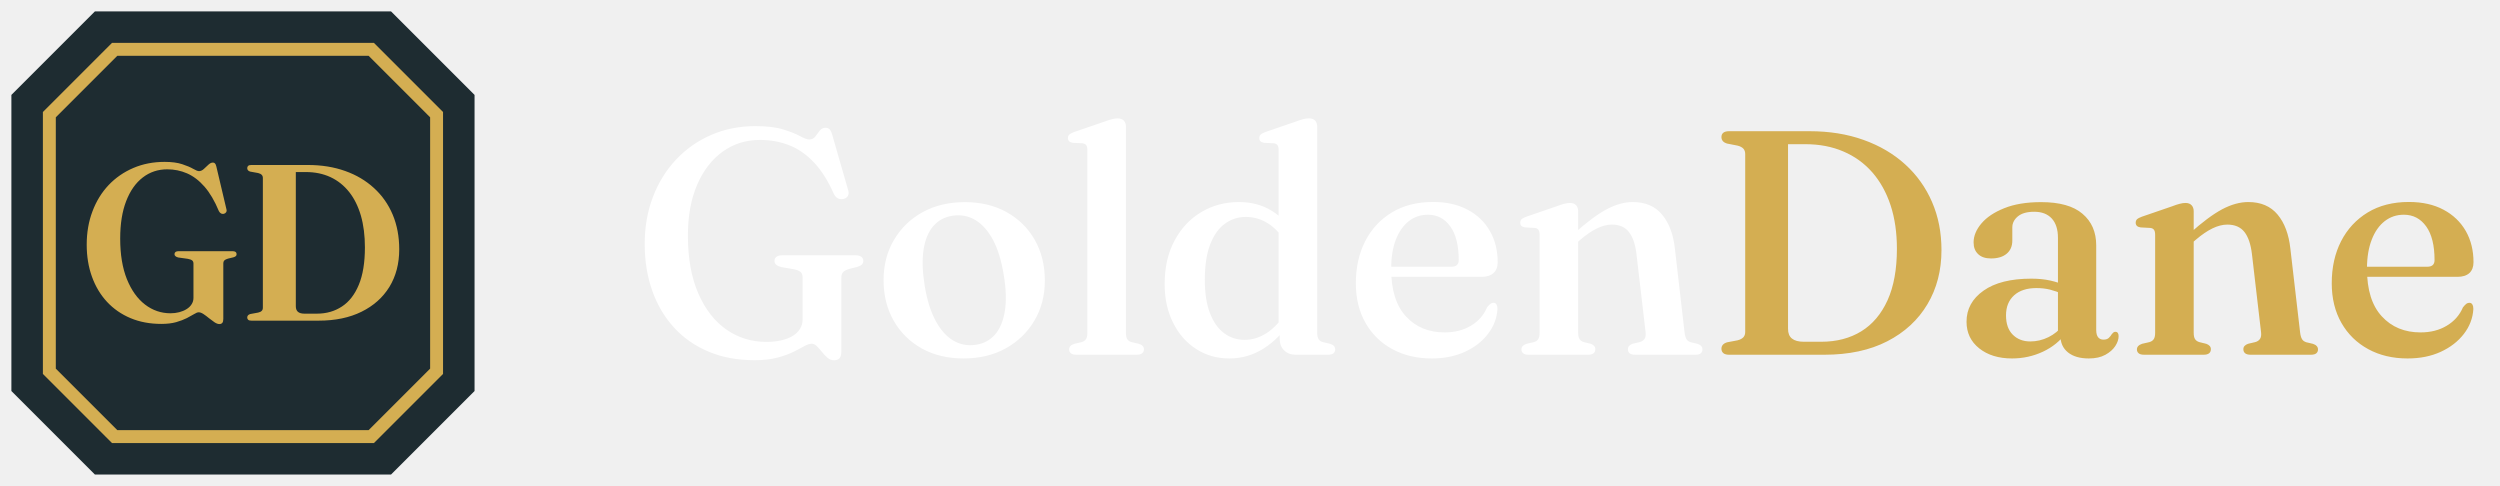
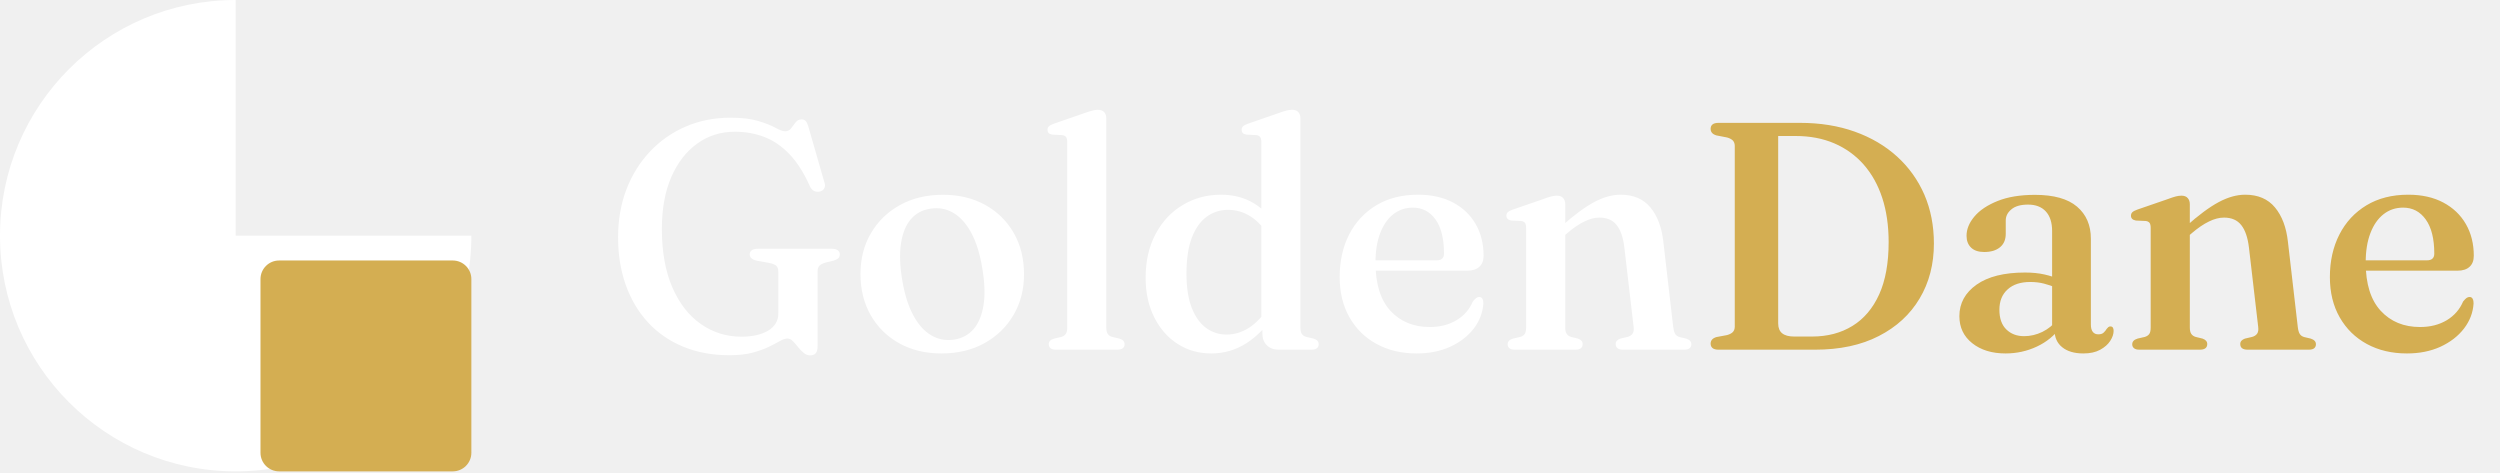
- <svg xmlns="http://www.w3.org/2000/svg" viewBox="0 0 329.26 64" width="329.26" height="64" role="img">
-   <path d="M12.5 1.5H51.5L62.5 12.5V51.5L51.5 62.5H12.5L1.5 51.5V12.5Z" fill="#1E2C31" />
-   <path d="M15.1 6.5H48.9L57.5 15.1V48.9L48.9 57.5H15.1L6.5 48.9V15.1Z" fill="none" stroke="#D4AE52" stroke-width="1.7" />
-   <path d="M29.41 42Q29.41 42.37 29.28 42.52Q29.15 42.68 28.89 42.68Q28.61 42.68 28.26 42.45Q27.91 42.21 27.53 41.91Q27.16 41.6 26.81 41.37Q26.45 41.13 26.17 41.13Q25.93 41.13 25.56 41.37Q25.18 41.6 24.6 41.9Q24.03 42.19 23.2 42.43Q22.38 42.66 21.25 42.66Q19 42.66 17.19 41.9Q15.38 41.14 14.09 39.75Q12.8 38.36 12.11 36.44Q11.42 34.53 11.42 32.22Q11.42 29.83 12.18 27.83Q12.93 25.83 14.31 24.37Q15.69 22.92 17.57 22.12Q19.44 21.32 21.68 21.32Q23.09 21.32 24.01 21.63Q24.92 21.93 25.45 22.24Q25.97 22.54 26.21 22.54Q26.53 22.54 26.84 22.26Q27.15 21.97 27.45 21.69Q27.75 21.41 28.04 21.41Q28.2 21.41 28.31 21.52Q28.42 21.62 28.49 21.92L29.82 27.55Q29.89 27.78 29.79 27.94Q29.69 28.1 29.49 28.16Q29.29 28.2 29.12 28.12Q28.95 28.03 28.83 27.81Q27.99 25.79 26.93 24.58Q25.87 23.37 24.63 22.83Q23.4 22.3 22.03 22.3Q20.2 22.3 18.81 23.37Q17.41 24.44 16.62 26.48Q15.83 28.51 15.83 31.42Q15.83 34.56 16.71 36.76Q17.6 38.96 19.1 40.11Q20.6 41.26 22.46 41.26Q23.05 41.26 23.6 41.12Q24.14 40.98 24.56 40.72Q24.99 40.46 25.23 40.08Q25.48 39.7 25.48 39.24V34.72Q25.48 34.45 25.32 34.31Q25.16 34.17 24.75 34.09L23.47 33.91Q23.23 33.85 23.11 33.74Q22.98 33.64 22.98 33.47Q22.98 33.29 23.12 33.18Q23.26 33.08 23.54 33.08H30.6Q30.89 33.08 31.03 33.18Q31.16 33.29 31.16 33.47Q31.16 33.63 31.07 33.72Q30.97 33.82 30.74 33.89L30.03 34.06Q29.71 34.15 29.56 34.29Q29.41 34.43 29.41 34.72ZM32.56 41.82Q32.56 41.48 32.96 41.36L33.99 41.17Q34.32 41.1 34.47 40.94Q34.62 40.79 34.62 40.53V23.45Q34.62 23.18 34.47 23.03Q34.32 22.87 34 22.79L32.95 22.6Q32.56 22.48 32.56 22.14Q32.56 21.95 32.69 21.84Q32.82 21.73 33.1 21.73H40.56Q43.25 21.73 45.46 22.52Q47.66 23.3 49.26 24.77Q50.86 26.23 51.72 28.27Q52.58 30.32 52.58 32.84Q52.58 35.66 51.29 37.78Q49.99 39.89 47.61 41.06Q45.24 42.23 41.98 42.23H33.1Q32.82 42.23 32.69 42.12Q32.56 42.01 32.56 41.82ZM41.74 41.31Q43.61 41.31 45.03 40.37Q46.46 39.44 47.26 37.5Q48.06 35.57 48.06 32.58Q48.06 30.24 47.53 28.4Q46.99 26.55 45.98 25.28Q44.96 24 43.53 23.33Q42.09 22.66 40.28 22.66H38.96V40.33Q38.96 40.83 39.24 41.07Q39.53 41.31 40.08 41.31Z" fill="#D4AE52" />
-   <path d="M110.81 46.27Q110.81 46.9 110.57 47.18Q110.33 47.45 109.84 47.45Q109.38 47.45 108.99 47.12Q108.61 46.79 108.26 46.36Q107.92 45.93 107.59 45.6Q107.26 45.27 106.9 45.27Q106.49 45.27 105.91 45.6Q105.33 45.93 104.46 46.36Q103.6 46.78 102.35 47.11Q101.11 47.44 99.37 47.44Q96.01 47.44 93.34 46.32Q90.66 45.2 88.79 43.16Q86.91 41.12 85.91 38.31Q84.91 35.51 84.91 32.13Q84.91 28.76 86 25.92Q87.09 23.08 89.06 21Q91.03 18.91 93.69 17.76Q96.35 16.61 99.5 16.61Q101.74 16.61 103.15 17.05Q104.56 17.48 105.37 17.93Q106.18 18.37 106.59 18.37Q107.09 18.37 107.38 17.98Q107.66 17.59 107.96 17.21Q108.25 16.83 108.74 16.83Q109.04 16.83 109.25 17.02Q109.45 17.21 109.59 17.69L111.72 25.09Q111.85 25.5 111.66 25.82Q111.46 26.13 111.06 26.21Q110.66 26.28 110.35 26.12Q110.03 25.96 109.83 25.55Q108.66 22.92 107.18 21.37Q105.7 19.81 103.92 19.12Q102.14 18.43 100.08 18.43Q97.32 18.43 95.18 19.97Q93.04 21.51 91.82 24.33Q90.6 27.15 90.6 31.03Q90.6 35.5 91.96 38.63Q93.32 41.76 95.66 43.4Q98.01 45.03 100.94 45.03Q102 45.03 102.88 44.83Q103.75 44.63 104.39 44.25Q105.02 43.87 105.36 43.31Q105.71 42.76 105.71 42.06V36.56Q105.71 36.08 105.46 35.84Q105.2 35.59 104.49 35.45L102.92 35.18Q102.48 35.07 102.24 34.87Q102 34.67 102 34.36Q102 34.01 102.27 33.82Q102.53 33.62 103.07 33.62H112.63Q113.18 33.62 113.44 33.82Q113.7 34.01 113.7 34.35Q113.7 34.65 113.52 34.83Q113.34 35.01 112.92 35.15L111.95 35.39Q111.35 35.55 111.08 35.8Q110.81 36.04 110.81 36.56ZM127.08 26.62Q130.19 26.62 132.56 27.93Q134.93 29.24 136.27 31.57Q137.61 33.9 137.61 36.96Q137.61 39.9 136.24 42.22Q134.87 44.54 132.46 45.88Q130.06 47.21 126.89 47.21Q123.78 47.21 121.41 45.9Q119.05 44.58 117.71 42.25Q116.37 39.92 116.37 36.89Q116.37 33.91 117.74 31.6Q119.1 29.28 121.5 27.95Q123.91 26.62 127.08 26.62ZM128.5 45.41Q130.07 45.19 131.06 44.05Q132.04 42.91 132.35 40.92Q132.66 38.93 132.19 36.17Q131.74 33.4 130.78 31.59Q129.81 29.79 128.46 28.98Q127.1 28.17 125.48 28.41Q123.9 28.64 122.91 29.79Q121.93 30.93 121.63 32.92Q121.34 34.9 121.79 37.66Q122.24 40.4 123.21 42.22Q124.18 44.03 125.53 44.84Q126.89 45.65 128.5 45.41ZM148.29 16.68V43.83Q148.29 44.4 148.47 44.68Q148.66 44.96 149.04 45.06L149.96 45.27Q150.32 45.38 150.49 45.56Q150.66 45.75 150.66 46.02Q150.66 46.34 150.42 46.53Q150.19 46.72 149.7 46.72H141.74Q141.27 46.72 141.04 46.53Q140.81 46.34 140.81 46.02Q140.81 45.76 140.98 45.57Q141.15 45.39 141.5 45.28L142.45 45.06Q142.83 44.95 143.02 44.68Q143.21 44.41 143.21 43.84V19.78Q143.21 19.32 143.06 19.12Q142.91 18.92 142.57 18.87L141.28 18.81Q140.94 18.74 140.8 18.59Q140.65 18.43 140.65 18.19Q140.65 17.91 140.82 17.74Q141 17.56 141.46 17.39L145.39 16.04Q146.07 15.79 146.47 15.69Q146.87 15.59 147.16 15.59Q147.73 15.59 148.01 15.88Q148.29 16.18 148.29 16.68ZM168.54 43.36 168.4 43.24V19.78Q168.4 19.32 168.25 19.12Q168.11 18.92 167.77 18.87L166.47 18.81Q166.14 18.74 165.99 18.59Q165.85 18.43 165.85 18.19Q165.85 17.91 166.02 17.74Q166.19 17.56 166.65 17.39L170.58 16.04Q171.24 15.8 171.64 15.69Q172.05 15.59 172.39 15.59Q172.93 15.59 173.21 15.88Q173.48 16.18 173.48 16.68V43.83Q173.48 44.4 173.67 44.68Q173.86 44.96 174.24 45.06L175.15 45.27Q175.51 45.38 175.68 45.56Q175.85 45.75 175.85 46.02Q175.85 46.34 175.62 46.53Q175.39 46.72 174.9 46.72H170.65Q169.72 46.72 169.13 46.15Q168.54 45.58 168.54 44.6ZM153.39 37.41Q153.39 34.09 154.7 31.67Q156.01 29.24 158.22 27.93Q160.44 26.61 163.17 26.61Q165.64 26.61 167.51 27.77Q169.39 28.92 170.57 31.08L169.44 32.1Q168.44 30.36 167.06 29.46Q165.69 28.57 164.08 28.57Q162.55 28.57 161.33 29.46Q160.1 30.34 159.39 32.18Q158.68 34.01 158.68 36.85Q158.68 39.5 159.36 41.25Q160.04 43.01 161.22 43.88Q162.4 44.76 163.9 44.76Q165.45 44.76 166.85 43.85Q168.24 42.94 169.42 41.08L170.16 42.11Q168.53 44.55 166.46 45.88Q164.38 47.21 161.91 47.21Q159.45 47.21 157.53 45.96Q155.6 44.72 154.5 42.5Q153.39 40.29 153.39 37.41ZM197.25 34.53Q197.25 35.46 196.7 35.96Q196.16 36.46 195.12 36.46H181.87V35.13H191.15Q192.12 35.13 192.12 34.25Q192.12 31.36 191.01 29.82Q189.9 28.28 188.08 28.28Q186.63 28.28 185.54 29.13Q184.45 29.99 183.83 31.58Q183.22 33.18 183.22 35.4Q183.22 39.55 185.16 41.66Q187.1 43.78 190.27 43.78Q192.26 43.78 193.74 42.89Q195.21 42.01 195.85 40.48Q196.13 40.13 196.32 40Q196.5 39.88 196.7 39.88Q196.98 39.88 197.1 40.12Q197.23 40.37 197.22 40.72Q197.11 42.5 195.97 43.98Q194.84 45.46 192.93 46.34Q191.01 47.21 188.57 47.21Q185.63 47.21 183.37 45.98Q181.11 44.75 179.84 42.52Q178.57 40.29 178.57 37.3Q178.57 34.18 179.8 31.77Q181.03 29.37 183.31 27.98Q185.6 26.6 188.74 26.6Q191.38 26.6 193.29 27.62Q195.2 28.63 196.22 30.42Q197.25 32.2 197.25 34.53ZM207.85 27.83V43.83Q207.85 44.4 208.04 44.67Q208.23 44.95 208.61 45.06L209.51 45.28Q210.11 45.5 210.11 45.98Q210.11 46.72 209.15 46.72H201.31Q200.83 46.72 200.61 46.53Q200.38 46.34 200.38 46.02Q200.38 45.76 200.54 45.58Q200.71 45.4 201.05 45.28L202.02 45.06Q202.4 44.95 202.58 44.68Q202.77 44.41 202.77 43.84V30.93Q202.77 30.47 202.62 30.27Q202.48 30.06 202.14 30.02L200.84 29.95Q200.51 29.89 200.36 29.74Q200.22 29.58 200.22 29.34Q200.22 29.06 200.39 28.88Q200.56 28.71 201.02 28.54L204.95 27.19Q205.61 26.94 206.01 26.84Q206.42 26.73 206.76 26.73Q207.3 26.73 207.58 27.03Q207.85 27.33 207.85 27.83ZM207.26 32.33 206.46 31.51 207.31 30.76Q209.81 28.52 211.61 27.56Q213.4 26.61 215.04 26.61Q217.53 26.61 218.9 28.26Q220.28 29.91 220.59 32.74L221.86 43.75Q221.93 44.36 222.11 44.66Q222.29 44.96 222.7 45.08L223.55 45.28Q223.89 45.39 224.06 45.58Q224.22 45.76 224.22 46.02Q224.22 46.34 224 46.53Q223.78 46.72 223.29 46.72H215.36Q214.4 46.72 214.4 45.98Q214.4 45.51 215 45.28L215.94 45.06Q216.36 44.95 216.58 44.65Q216.8 44.35 216.73 43.75L215.53 33.47Q215.3 31.52 214.53 30.55Q213.77 29.58 212.29 29.58Q211.36 29.58 210.33 30.08Q209.3 30.58 208.12 31.59Z" fill="#FFFFFF" />
-   <path d="M226.72 45.94Q226.72 45.3 227.48 45.08L228.85 44.82Q229.35 44.69 229.6 44.43Q229.85 44.16 229.85 43.73V20.28Q229.85 19.84 229.6 19.57Q229.35 19.31 228.85 19.18L227.47 18.91Q226.72 18.69 226.72 18.05Q226.72 17.68 226.97 17.48Q227.22 17.28 227.74 17.28H238.33Q242.23 17.28 245.42 18.42Q248.62 19.56 250.92 21.65Q253.22 23.74 254.46 26.61Q255.7 29.47 255.7 32.94Q255.7 36.96 253.85 40.07Q252 43.18 248.56 44.95Q245.11 46.72 240.28 46.72H227.74Q227.22 46.72 226.97 46.51Q226.72 46.29 226.72 45.94ZM239.87 45.01Q242.89 45.01 245.13 43.64Q247.36 42.27 248.6 39.54Q249.83 36.82 249.83 32.76Q249.83 29.58 249 27.04Q248.16 24.5 246.59 22.7Q245.01 20.9 242.78 19.95Q240.55 18.99 237.76 18.99H235.49V43.3Q235.49 44.18 236.01 44.59Q236.53 45.01 237.57 45.01ZM271.36 44.17V43.78L271.04 43.7V31.32Q271.04 29.67 270.23 28.78Q269.41 27.89 267.92 27.89Q266.49 27.89 265.76 28.5Q265.03 29.11 265.03 29.95V31.68Q265.03 32.8 264.28 33.42Q263.54 34.04 262.23 34.04Q261.12 34.04 260.53 33.47Q259.93 32.91 259.93 31.93Q259.93 30.65 260.96 29.43Q261.99 28.21 263.97 27.42Q265.95 26.62 268.82 26.62Q272.49 26.62 274.28 28.16Q276.08 29.69 276.08 32.31V43.45Q276.08 44.11 276.33 44.42Q276.59 44.73 277.03 44.73Q277.51 44.73 277.74 44.5Q277.98 44.27 278.13 44.01Q278.24 43.88 278.34 43.79Q278.45 43.7 278.61 43.7Q278.82 43.7 278.93 43.86Q279.03 44.01 279.03 44.28Q279.03 44.9 278.59 45.58Q278.15 46.25 277.28 46.73Q276.41 47.21 275.1 47.21Q273.35 47.21 272.36 46.41Q271.36 45.61 271.36 44.17ZM259 42.37Q259 39.86 261.24 38.28Q263.47 36.7 267.53 36.7Q268.93 36.7 270.04 36.95Q271.16 37.2 272.01 37.6L271.64 38.71Q270.85 38.37 270.02 38.15Q269.19 37.94 268.21 37.94Q266.32 37.94 265.26 38.9Q264.2 39.86 264.2 41.54Q264.2 43.2 265.1 44.09Q265.99 44.97 267.4 44.97Q268.63 44.97 269.78 44.41Q270.92 43.85 271.72 42.83L272.14 43.8Q270.97 45.43 269.06 46.32Q267.15 47.21 265 47.21Q262.34 47.21 260.67 45.88Q259 44.55 259 42.37ZM288.92 27.83V43.83Q288.92 44.4 289.1 44.67Q289.29 44.95 289.67 45.06L290.57 45.28Q291.18 45.5 291.18 45.98Q291.18 46.72 290.22 46.72H282.38Q281.9 46.72 281.67 46.53Q281.44 46.34 281.44 46.02Q281.44 45.76 281.61 45.58Q281.77 45.4 282.12 45.28L283.08 45.06Q283.46 44.95 283.65 44.68Q283.84 44.41 283.84 43.84V30.93Q283.84 30.47 283.69 30.27Q283.54 30.06 283.21 30.02L281.91 29.95Q281.57 29.89 281.43 29.74Q281.28 29.58 281.28 29.34Q281.28 29.06 281.45 28.88Q281.63 28.71 282.09 28.54L286.02 27.19Q286.67 26.94 287.08 26.84Q287.49 26.73 287.83 26.73Q288.37 26.73 288.64 27.03Q288.92 27.33 288.92 27.83ZM288.32 32.33 287.52 31.51 288.37 30.76Q290.87 28.52 292.67 27.56Q294.47 26.61 296.11 26.61Q298.59 26.61 299.97 28.26Q301.34 29.91 301.65 32.74L302.93 43.75Q303 44.36 303.18 44.66Q303.36 44.96 303.76 45.08L304.61 45.28Q304.96 45.39 305.12 45.58Q305.29 45.76 305.29 46.02Q305.29 46.34 305.07 46.53Q304.84 46.72 304.35 46.72H296.43Q295.46 46.72 295.46 45.98Q295.46 45.51 296.07 45.28L297.01 45.06Q297.43 44.95 297.64 44.65Q297.86 44.35 297.79 43.75L296.59 33.47Q296.36 31.52 295.6 30.55Q294.83 29.58 293.35 29.58Q292.42 29.58 291.39 30.08Q290.36 30.58 289.18 31.59ZM325.77 34.53Q325.77 35.46 325.23 35.96Q324.69 36.46 323.65 36.46H310.4V35.13H319.68Q320.64 35.13 320.64 34.25Q320.64 31.36 319.54 29.82Q318.43 28.28 316.6 28.28Q315.16 28.28 314.07 29.13Q312.97 29.99 312.36 31.58Q311.74 33.18 311.74 35.4Q311.74 39.55 313.69 41.66Q315.63 43.78 318.8 43.78Q320.79 43.78 322.26 42.89Q323.73 42.01 324.38 40.48Q324.66 40.13 324.84 40Q325.02 39.88 325.22 39.88Q325.5 39.88 325.63 40.12Q325.76 40.37 325.75 40.72Q325.64 42.5 324.5 43.98Q323.36 45.46 321.45 46.34Q319.54 47.21 317.09 47.21Q314.15 47.21 311.9 45.98Q309.64 44.75 308.37 42.52Q307.1 40.29 307.1 37.3Q307.1 34.18 308.33 31.77Q309.56 29.37 311.84 27.98Q314.12 26.6 317.26 26.6Q319.91 26.6 321.82 27.62Q323.72 28.63 324.75 30.42Q325.77 32.2 325.77 34.53Z" fill="#D4AE52" />
+ <svg xmlns="http://www.w3.org/2000/svg" viewBox="0 0 338.59 64" width="338.59" height="64" role="img">
+   <g transform="scale(0.84) translate(-12 -12)">
+     <path d="M50 12A38 38 0 1 0 88 50H50Z" fill="#FFFFFF" />
+     <rect x="54" y="54" width="34" height="34" rx="3" fill="#D4AE52" />
+   </g>
+   <path d="M110.73 46.89Q110.73 47.55 110.48 47.84Q110.23 48.13 109.72 48.13Q109.24 48.13 108.84 47.78Q108.43 47.44 108.07 46.99Q107.72 46.54 107.37 46.19Q107.03 45.85 106.65 45.85Q106.23 45.85 105.62 46.19Q105.01 46.54 104.11 46.98Q103.21 47.42 101.91 47.77Q100.61 48.11 98.79 48.11Q95.29 48.11 92.5 46.94Q89.71 45.78 87.75 43.65Q85.79 41.52 84.75 38.59Q83.71 35.66 83.71 32.13Q83.71 28.61 84.84 25.65Q85.98 22.69 88.04 20.52Q90.09 18.34 92.87 17.14Q95.65 15.94 98.93 15.94Q101.26 15.94 102.74 16.4Q104.21 16.85 105.05 17.32Q105.89 17.78 106.33 17.78Q106.85 17.78 107.15 17.37Q107.45 16.97 107.76 16.57Q108.06 16.17 108.57 16.17Q108.89 16.17 109.1 16.37Q109.31 16.57 109.46 17.07L111.68 24.79Q111.82 25.22 111.61 25.55Q111.41 25.87 110.99 25.95Q110.58 26.03 110.25 25.86Q109.91 25.69 109.71 25.27Q108.49 22.53 106.94 20.9Q105.4 19.28 103.54 18.56Q101.69 17.84 99.54 17.84Q96.65 17.84 94.42 19.45Q92.19 21.05 90.91 24Q89.64 26.94 89.64 30.99Q89.64 35.65 91.06 38.92Q92.48 42.19 94.93 43.89Q97.37 45.6 100.43 45.6Q101.54 45.6 102.45 45.39Q103.37 45.18 104.03 44.78Q104.69 44.39 105.05 43.81Q105.41 43.23 105.41 42.5V36.76Q105.41 36.26 105.14 36Q104.88 35.75 104.13 35.6L102.5 35.31Q102.04 35.21 101.79 34.99Q101.54 34.78 101.54 34.46Q101.54 34.1 101.81 33.9Q102.09 33.69 102.65 33.69H112.63Q113.2 33.69 113.47 33.9Q113.74 34.1 113.74 34.45Q113.74 34.76 113.56 34.95Q113.37 35.14 112.93 35.29L111.92 35.53Q111.29 35.7 111.01 35.96Q110.73 36.22 110.73 36.76ZM127.71 26.38Q130.95 26.38 133.43 27.75Q135.9 29.12 137.3 31.55Q138.69 33.98 138.69 37.17Q138.69 40.24 137.26 42.67Q135.84 45.09 133.33 46.48Q130.81 47.87 127.51 47.87Q124.27 47.87 121.8 46.5Q119.33 45.13 117.93 42.7Q116.54 40.26 116.54 37.11Q116.54 33.99 117.96 31.58Q119.38 29.16 121.89 27.77Q124.4 26.38 127.71 26.38ZM129.19 46Q130.83 45.76 131.86 44.57Q132.88 43.38 133.21 41.3Q133.53 39.23 133.04 36.35Q132.57 33.46 131.57 31.58Q130.56 29.69 129.15 28.85Q127.73 28 126.04 28.26Q124.39 28.49 123.36 29.69Q122.34 30.89 122.03 32.96Q121.71 35.03 122.19 37.91Q122.66 40.77 123.67 42.66Q124.68 44.56 126.1 45.4Q127.51 46.24 129.19 46ZM149.83 16.02V44.34Q149.83 44.94 150.03 45.23Q150.23 45.52 150.63 45.63L151.58 45.85Q151.96 45.96 152.13 46.15Q152.31 46.34 152.31 46.63Q152.31 46.96 152.07 47.16Q151.83 47.36 151.31 47.36H143.01Q142.51 47.36 142.28 47.16Q142.04 46.96 142.04 46.63Q142.04 46.35 142.21 46.16Q142.39 45.97 142.76 45.86L143.75 45.63Q144.14 45.51 144.34 45.23Q144.54 44.95 144.54 44.36V19.25Q144.54 18.77 144.38 18.56Q144.23 18.35 143.88 18.3L142.52 18.23Q142.17 18.17 142.02 18.01Q141.87 17.84 141.87 17.59Q141.87 17.3 142.05 17.12Q142.23 16.93 142.71 16.76L146.81 15.34Q147.52 15.08 147.94 14.98Q148.36 14.87 148.66 14.87Q149.25 14.87 149.54 15.18Q149.83 15.49 149.83 16.02ZM170.97 43.85 170.83 43.73V19.25Q170.83 18.77 170.67 18.56Q170.52 18.35 170.17 18.3L168.81 18.23Q168.46 18.17 168.31 18.01Q168.16 17.84 168.16 17.59Q168.16 17.3 168.34 17.12Q168.52 16.93 169 16.76L173.1 15.34Q173.78 15.09 174.21 14.98Q174.63 14.87 174.99 14.87Q175.55 14.87 175.84 15.18Q176.12 15.49 176.12 16.02V44.34Q176.12 44.94 176.32 45.23Q176.52 45.52 176.92 45.63L177.87 45.85Q178.25 45.96 178.42 46.15Q178.6 46.34 178.6 46.63Q178.6 46.96 178.36 47.16Q178.12 47.36 177.6 47.36H173.17Q172.2 47.36 171.58 46.77Q170.97 46.17 170.97 45.15ZM155.16 37.64Q155.16 34.18 156.53 31.65Q157.89 29.12 160.21 27.75Q162.52 26.37 165.37 26.37Q167.94 26.37 169.9 27.58Q171.85 28.79 173.09 31.04L171.91 32.1Q170.86 30.29 169.43 29.35Q168 28.42 166.32 28.42Q164.72 28.42 163.44 29.34Q162.16 30.27 161.42 32.18Q160.69 34.1 160.69 37.06Q160.69 39.82 161.39 41.65Q162.1 43.49 163.33 44.4Q164.56 45.31 166.13 45.31Q167.75 45.31 169.21 44.36Q170.66 43.41 171.89 41.47L172.66 42.55Q170.96 45.1 168.8 46.49Q166.63 47.87 164.05 47.87Q161.49 47.87 159.48 46.57Q157.47 45.27 156.32 42.96Q155.16 40.65 155.16 37.64ZM200.93 34.64Q200.93 35.61 200.36 36.13Q199.79 36.66 198.71 36.66H184.88V35.26H194.56Q195.57 35.26 195.57 34.35Q195.57 31.33 194.42 29.72Q193.26 28.12 191.36 28.12Q189.85 28.12 188.71 29.01Q187.57 29.9 186.93 31.57Q186.29 33.23 186.29 35.55Q186.29 39.88 188.31 42.09Q190.34 44.29 193.65 44.29Q195.72 44.29 197.26 43.37Q198.8 42.44 199.47 40.84Q199.76 40.48 199.95 40.35Q200.14 40.22 200.35 40.22Q200.64 40.22 200.78 40.48Q200.91 40.73 200.9 41.1Q200.78 42.95 199.6 44.5Q198.41 46.04 196.42 46.96Q194.42 47.87 191.87 47.87Q188.8 47.87 186.45 46.59Q184.09 45.31 182.77 42.98Q181.44 40.65 181.44 37.53Q181.44 34.28 182.72 31.76Q184.01 29.25 186.39 27.81Q188.77 26.37 192.05 26.37Q194.8 26.37 196.8 27.43Q198.79 28.49 199.86 30.35Q200.93 32.21 200.93 34.64ZM211.99 27.65V44.34Q211.99 44.94 212.19 45.22Q212.38 45.51 212.78 45.63L213.72 45.86Q214.35 46.09 214.35 46.59Q214.35 47.36 213.35 47.36H205.17Q204.67 47.36 204.43 47.16Q204.19 46.96 204.19 46.63Q204.19 46.36 204.36 46.17Q204.53 45.98 204.9 45.86L205.9 45.63Q206.3 45.51 206.5 45.23Q206.69 44.95 206.69 44.36V30.88Q206.69 30.4 206.54 30.19Q206.38 29.98 206.03 29.93L204.68 29.87Q204.33 29.8 204.18 29.64Q204.02 29.48 204.02 29.22Q204.02 28.93 204.2 28.75Q204.39 28.56 204.87 28.39L208.96 26.98Q209.65 26.72 210.07 26.61Q210.5 26.5 210.86 26.5Q211.42 26.5 211.7 26.82Q211.99 27.13 211.99 27.65ZM211.37 32.35 210.53 31.49 211.42 30.7Q214.03 28.37 215.91 27.37Q217.78 26.37 219.49 26.37Q222.09 26.37 223.52 28.09Q224.96 29.82 225.28 32.77L226.61 44.26Q226.69 44.9 226.87 45.21Q227.06 45.53 227.48 45.65L228.37 45.86Q228.73 45.98 228.9 46.17Q229.07 46.35 229.07 46.63Q229.07 46.96 228.84 47.16Q228.61 47.36 228.1 47.36H219.83Q218.82 47.36 218.82 46.59Q218.82 46.09 219.45 45.86L220.43 45.63Q220.87 45.51 221.1 45.2Q221.33 44.88 221.25 44.26L220 33.54Q219.76 31.5 218.96 30.49Q218.16 29.47 216.62 29.47Q215.65 29.47 214.58 30Q213.5 30.52 212.27 31.57Z" fill="#FFFFFF" />
+   <path d="M231.68 46.55Q231.68 45.88 232.47 45.65L233.91 45.38Q234.42 45.24 234.69 44.97Q234.95 44.69 234.95 44.24V19.77Q234.95 19.31 234.69 19.03Q234.42 18.76 233.91 18.62L232.47 18.34Q231.68 18.11 231.68 17.45Q231.68 17.06 231.94 16.85Q232.2 16.64 232.75 16.64H243.79Q247.87 16.64 251.2 17.83Q254.53 19.02 256.93 21.2Q259.33 23.38 260.63 26.37Q261.92 29.37 261.92 32.98Q261.92 37.18 259.99 40.42Q258.06 43.67 254.46 45.51Q250.87 47.36 245.83 47.36H232.75Q232.2 47.36 231.94 47.14Q231.68 46.92 231.68 46.55ZM245.4 45.58Q248.56 45.58 250.89 44.14Q253.22 42.71 254.51 39.87Q255.79 37.03 255.79 32.79Q255.79 29.47 254.93 26.82Q254.06 24.17 252.41 22.29Q250.76 20.42 248.44 19.42Q246.11 18.42 243.2 18.42H240.83V43.79Q240.83 44.71 241.37 45.14Q241.91 45.58 243 45.58ZM278.26 44.7V44.29L277.93 44.21V31.29Q277.93 29.57 277.08 28.64Q276.23 27.71 274.67 27.71Q273.18 27.71 272.42 28.35Q271.65 28.98 271.65 29.86V31.67Q271.65 32.84 270.88 33.48Q270.1 34.13 268.74 34.13Q267.57 34.13 266.96 33.54Q266.34 32.95 266.34 31.93Q266.34 30.59 267.41 29.32Q268.48 28.05 270.55 27.22Q272.62 26.39 275.61 26.39Q279.44 26.39 281.31 27.99Q283.18 29.59 283.18 32.33V43.95Q283.18 44.63 283.45 44.96Q283.71 45.28 284.18 45.28Q284.68 45.28 284.92 45.04Q285.17 44.8 285.33 44.53Q285.44 44.4 285.55 44.3Q285.66 44.21 285.83 44.21Q286.05 44.21 286.16 44.37Q286.26 44.54 286.26 44.81Q286.26 45.46 285.8 46.17Q285.35 46.87 284.44 47.37Q283.53 47.87 282.16 47.87Q280.34 47.87 279.3 47.03Q278.26 46.2 278.26 44.7ZM265.37 42.82Q265.37 40.2 267.7 38.55Q270.03 36.91 274.26 36.91Q275.72 36.91 276.88 37.17Q278.05 37.43 278.93 37.85L278.56 39.01Q277.73 38.64 276.86 38.42Q276 38.19 274.97 38.19Q273 38.19 271.9 39.2Q270.79 40.2 270.79 41.96Q270.79 43.69 271.72 44.61Q272.66 45.53 274.13 45.53Q275.41 45.53 276.61 44.95Q277.8 44.36 278.64 43.3L279.07 44.31Q277.85 46.01 275.86 46.94Q273.87 47.87 271.63 47.87Q268.85 47.87 267.11 46.48Q265.37 45.1 265.37 42.82ZM296.58 27.65V44.34Q296.58 44.94 296.78 45.22Q296.97 45.51 297.37 45.63L298.31 45.86Q298.94 46.09 298.94 46.59Q298.94 47.36 297.94 47.36H289.75Q289.26 47.36 289.02 47.16Q288.78 46.96 288.78 46.63Q288.78 46.36 288.95 46.17Q289.12 45.98 289.49 45.86L290.49 45.63Q290.89 45.51 291.09 45.23Q291.28 44.95 291.28 44.36V30.88Q291.28 30.4 291.13 30.19Q290.97 29.98 290.62 29.93L289.27 29.87Q288.92 29.8 288.77 29.64Q288.61 29.48 288.61 29.22Q288.61 28.93 288.79 28.75Q288.98 28.56 289.46 28.39L293.55 26.98Q294.24 26.72 294.66 26.61Q295.09 26.5 295.45 26.5Q296.01 26.5 296.29 26.82Q296.58 27.13 296.58 27.65ZM295.96 32.35 295.12 31.49 296.01 30.7Q298.62 28.37 300.5 27.37Q302.37 26.37 304.08 26.37Q306.68 26.37 308.11 28.09Q309.55 29.82 309.87 32.77L311.2 44.26Q311.27 44.9 311.46 45.21Q311.65 45.53 312.07 45.65L312.96 45.86Q313.32 45.98 313.49 46.17Q313.66 46.35 313.66 46.63Q313.66 46.96 313.43 47.16Q313.2 47.36 312.69 47.36H304.42Q303.41 47.36 303.41 46.59Q303.41 46.09 304.04 45.86L305.02 45.63Q305.46 45.51 305.69 45.2Q305.92 44.88 305.84 44.26L304.59 33.54Q304.35 31.5 303.55 30.49Q302.75 29.47 301.21 29.47Q300.24 29.47 299.17 30Q298.09 30.52 296.86 31.57ZM335.04 34.64Q335.04 35.61 334.47 36.13Q333.91 36.66 332.82 36.66H319V35.26H328.68Q329.69 35.26 329.69 34.35Q329.69 31.33 328.53 29.72Q327.38 28.12 325.47 28.12Q323.96 28.12 322.82 29.01Q321.68 29.9 321.04 31.57Q320.4 33.23 320.4 35.55Q320.4 39.88 322.43 42.09Q324.46 44.29 327.76 44.29Q329.84 44.29 331.38 43.37Q332.91 42.44 333.59 40.84Q333.88 40.48 334.07 40.35Q334.26 40.22 334.47 40.22Q334.76 40.22 334.89 40.48Q335.02 40.73 335.01 41.1Q334.9 42.95 333.71 44.5Q332.52 46.04 330.53 46.96Q328.54 47.87 325.98 47.87Q322.92 47.87 320.56 46.59Q318.21 45.31 316.88 42.98Q315.55 40.65 315.55 37.53Q315.55 34.28 316.84 31.76Q318.12 29.25 320.5 27.81Q322.88 26.37 326.16 26.37Q328.92 26.37 330.91 27.43Q332.9 28.49 333.97 30.35Q335.04 32.21 335.04 34.64Z" fill="#D4AE52" />
</svg>
